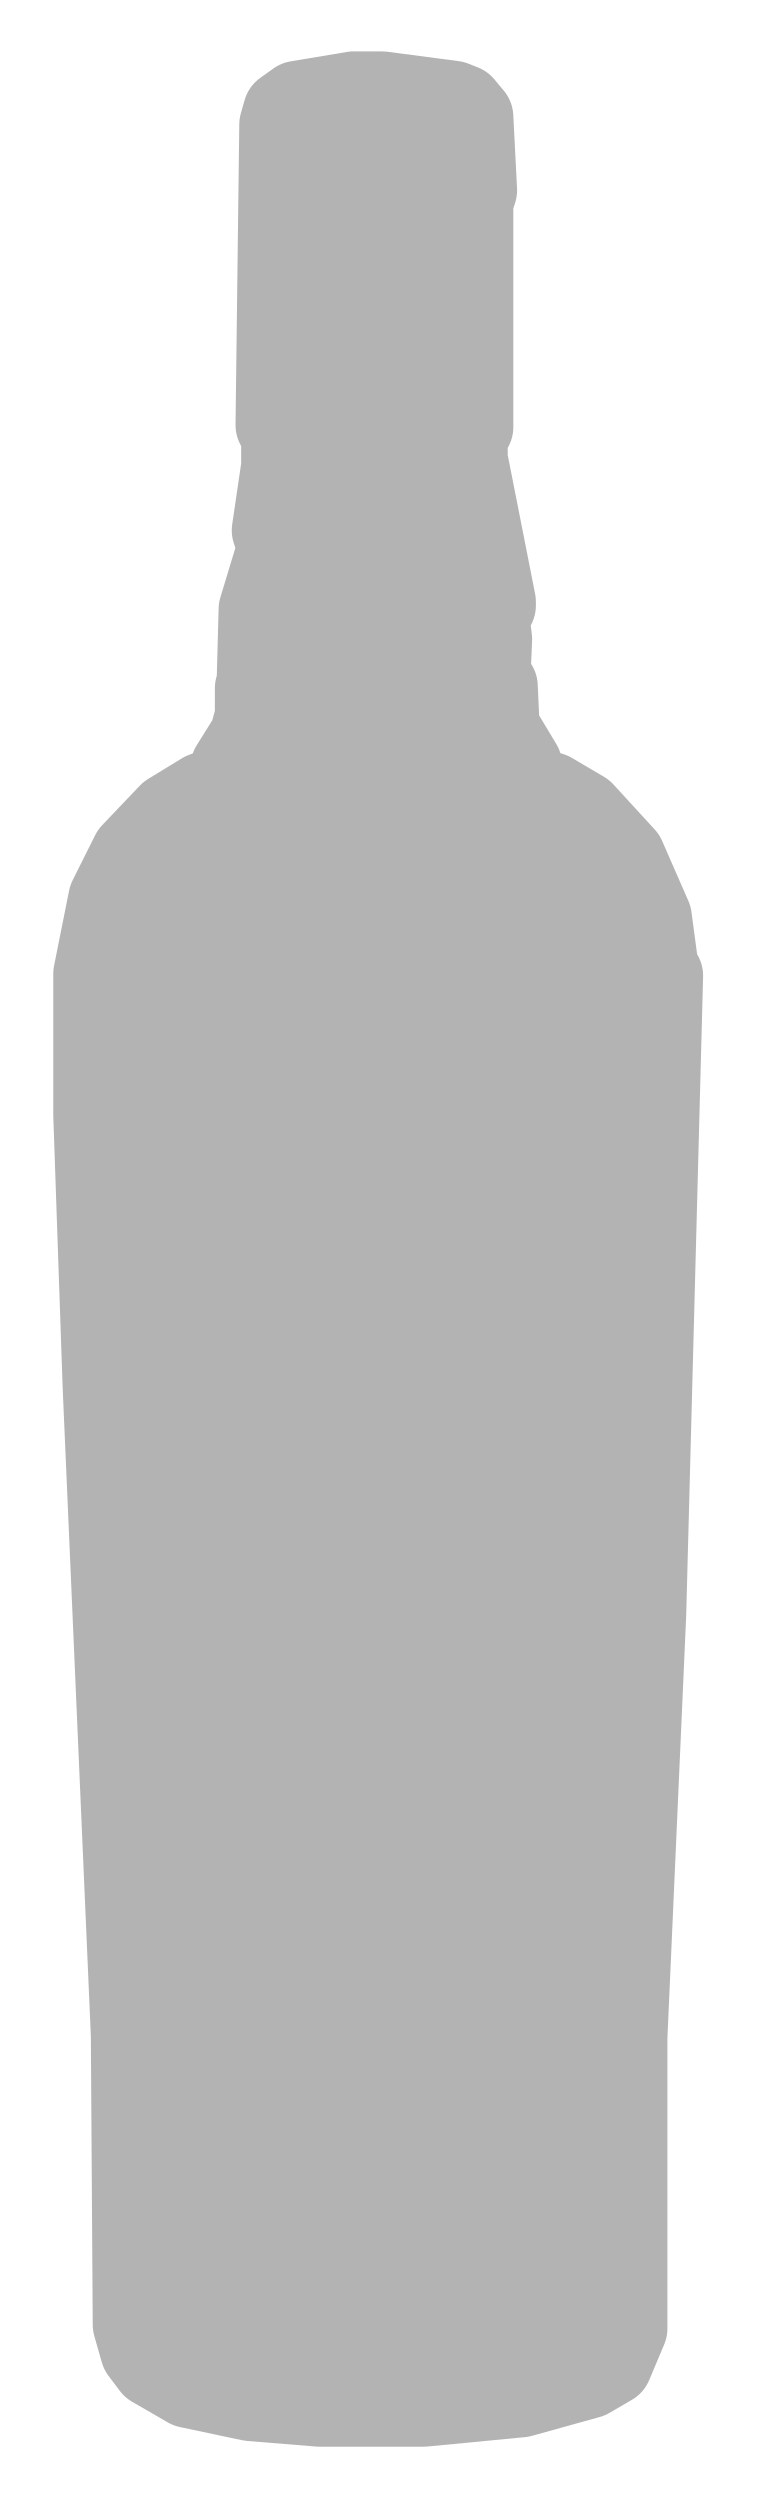
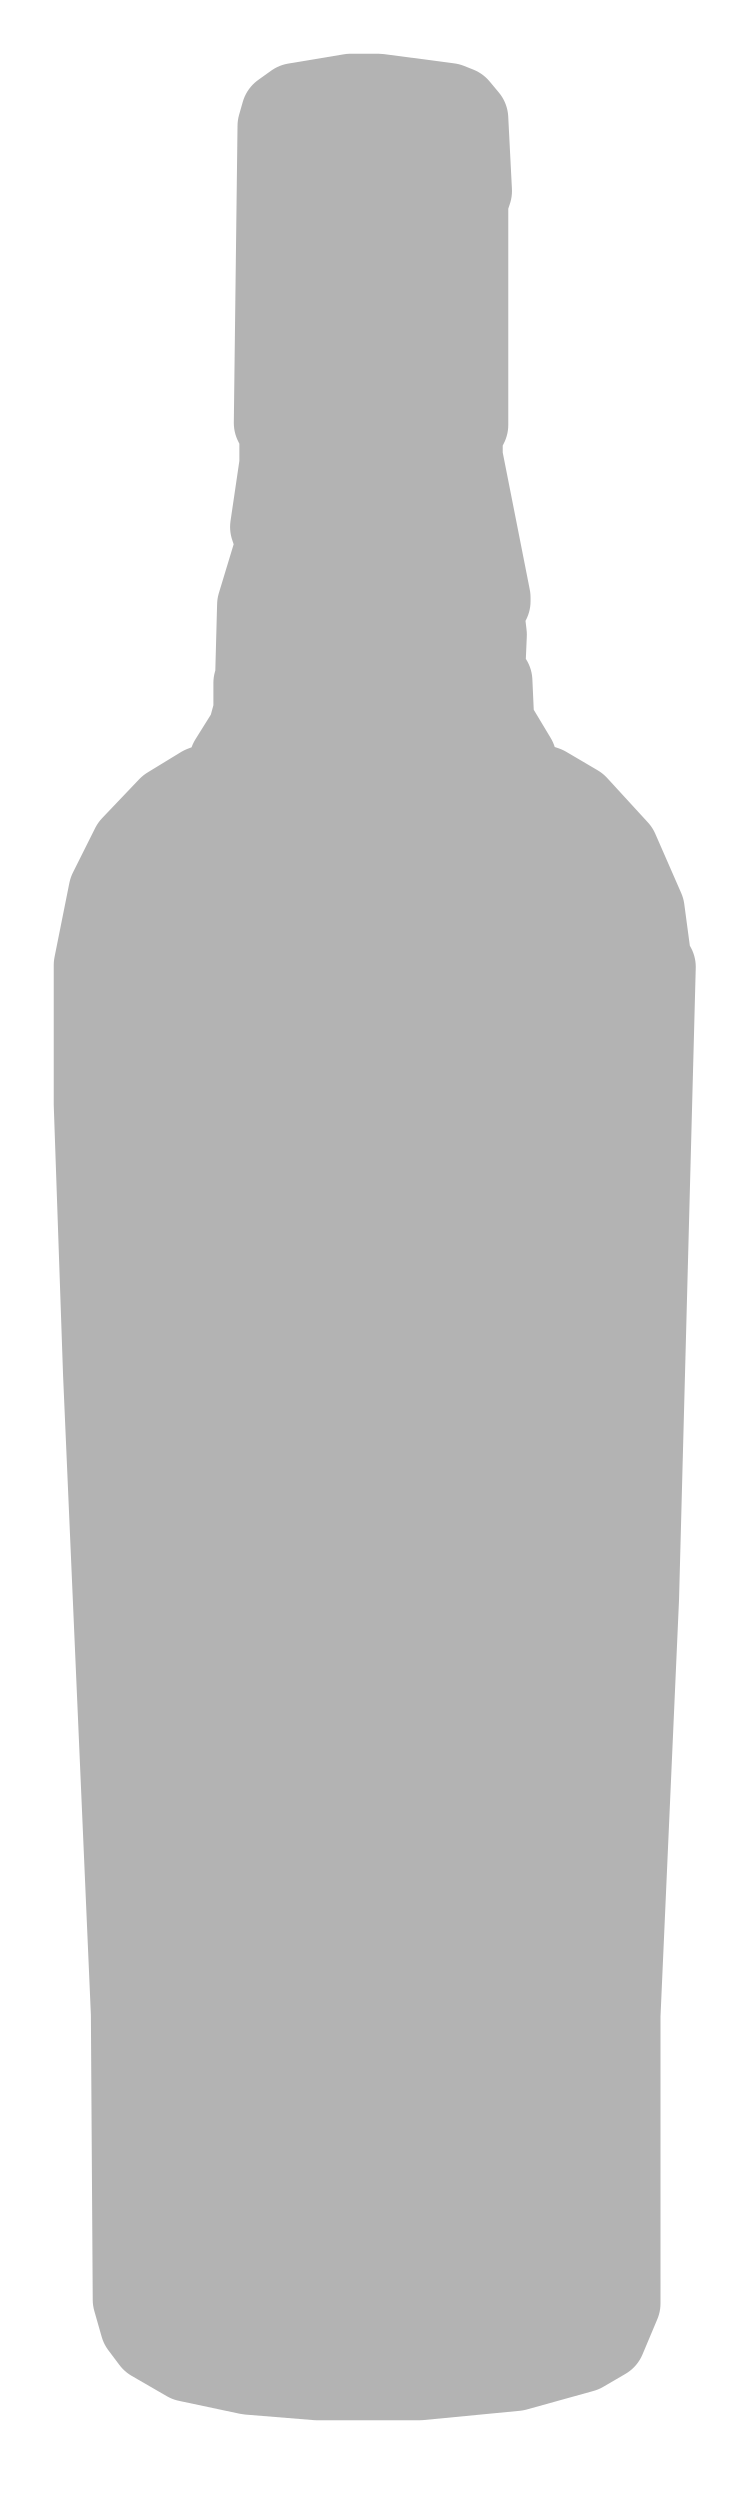
- <svg xmlns="http://www.w3.org/2000/svg" viewBox="0 0 326.75 1080">
-   <g opacity="0.30">
-     <path d="M152.82,40.00 L128.47,44.06 L122.79,48.12 L121.17,53.80 L119.55,183.67 L121.98,188.54 L121.98,201.53 L117.92,229.12 L120.36,236.43 L112.24,263.21 L111.43,293.25 L113.05,295.68 L110.62,297.31 L110.62,309.48 L108.18,318.41 L100.06,331.40 L101.69,333.02 L100.88,337.89 L87.89,342.76 L73.28,351.69 L57.05,368.73 L47.31,388.21 L40.81,420.68 L40.81,481.56 L44.87,599.25 L57.05,879.29 L57.86,1004.29 L61.10,1015.65 L65.97,1022.14 L81.40,1031.07 L108.18,1036.75 L138.21,1039.19 L182.86,1039.19 L225.06,1035.13 L254.29,1027.01 L264.03,1021.33 L270.52,1005.91 L270.52,880.10 L278.64,697.47 L285.94,421.49 L284.32,420.68 L281.07,396.33 L269.71,370.36 L251.85,350.88 L238.05,342.76 L225.88,338.70 L224.25,335.45 L225.06,330.58 L215.32,314.35 L214.51,296.49 L211.27,294.87 L212.08,276.20 L210.45,262.40 L213.70,261.59 L213.70,259.97 L201.53,198.28 L201.53,189.35 L203.96,184.48 L203.96,87.08 L205.58,82.21 L203.96,50.55 L199.90,45.68 L195.84,44.06 L165.00,40.00 Z" fill="#000" stroke="#000" stroke-width="35.601" stroke-linejoin="round" />
+ <svg xmlns="http://www.w3.org/2000/svg" viewBox="0 0 403.76 1346.76">
+   <g opacity="0.3">
+     <path d="M188.874,50.88 L158.875,55.882 L151.877,60.884 L149.881,67.882 L147.886,227.881 L150.879,233.881 L150.879,249.885 L145.877,283.876 L148.884,292.882 L138.88,325.875 L137.882,362.884 L139.878,365.878 L136.884,367.886 L136.884,382.879 L133.878,393.881 L123.874,409.885 L125.882,411.881 L124.884,417.88 L108.88,423.88 L90.881,434.882 L70.886,455.875 L58.886,479.875 L50.878,519.878 L50.878,594.882 L55.88,739.876 L70.886,1084.885 L71.884,1238.885 L75.875,1252.881 L81.875,1260.876 L100.885,1271.878 L133.878,1278.876 L170.875,1281.882 L225.884,1281.882 L277.874,1276.88 L313.885,1266.876 L325.885,1259.879 L333.881,1240.881 L333.881,1085.883 L343.884,860.883 L352.878,520.876 L350.882,519.878 L346.878,489.879 L332.883,457.884 L310.879,433.884 L293.878,423.88 L278.884,418.878 L276.876,414.874 L277.874,408.875 L265.874,388.879 L264.876,366.876 L260.885,364.88 L261.883,341.878 L259.874,324.877 L263.878,323.879 L263.878,321.883 L248.885,245.881 L248.885,234.879 L251.879,228.879 L251.879,108.883 L253.875,102.883 L251.879,63.878 L246.877,57.878 L241.875,55.882 L203.88,50.88 Z" fill="black" stroke="black" stroke-width="43.861" stroke-linejoin="round" />
  </g>
</svg>
